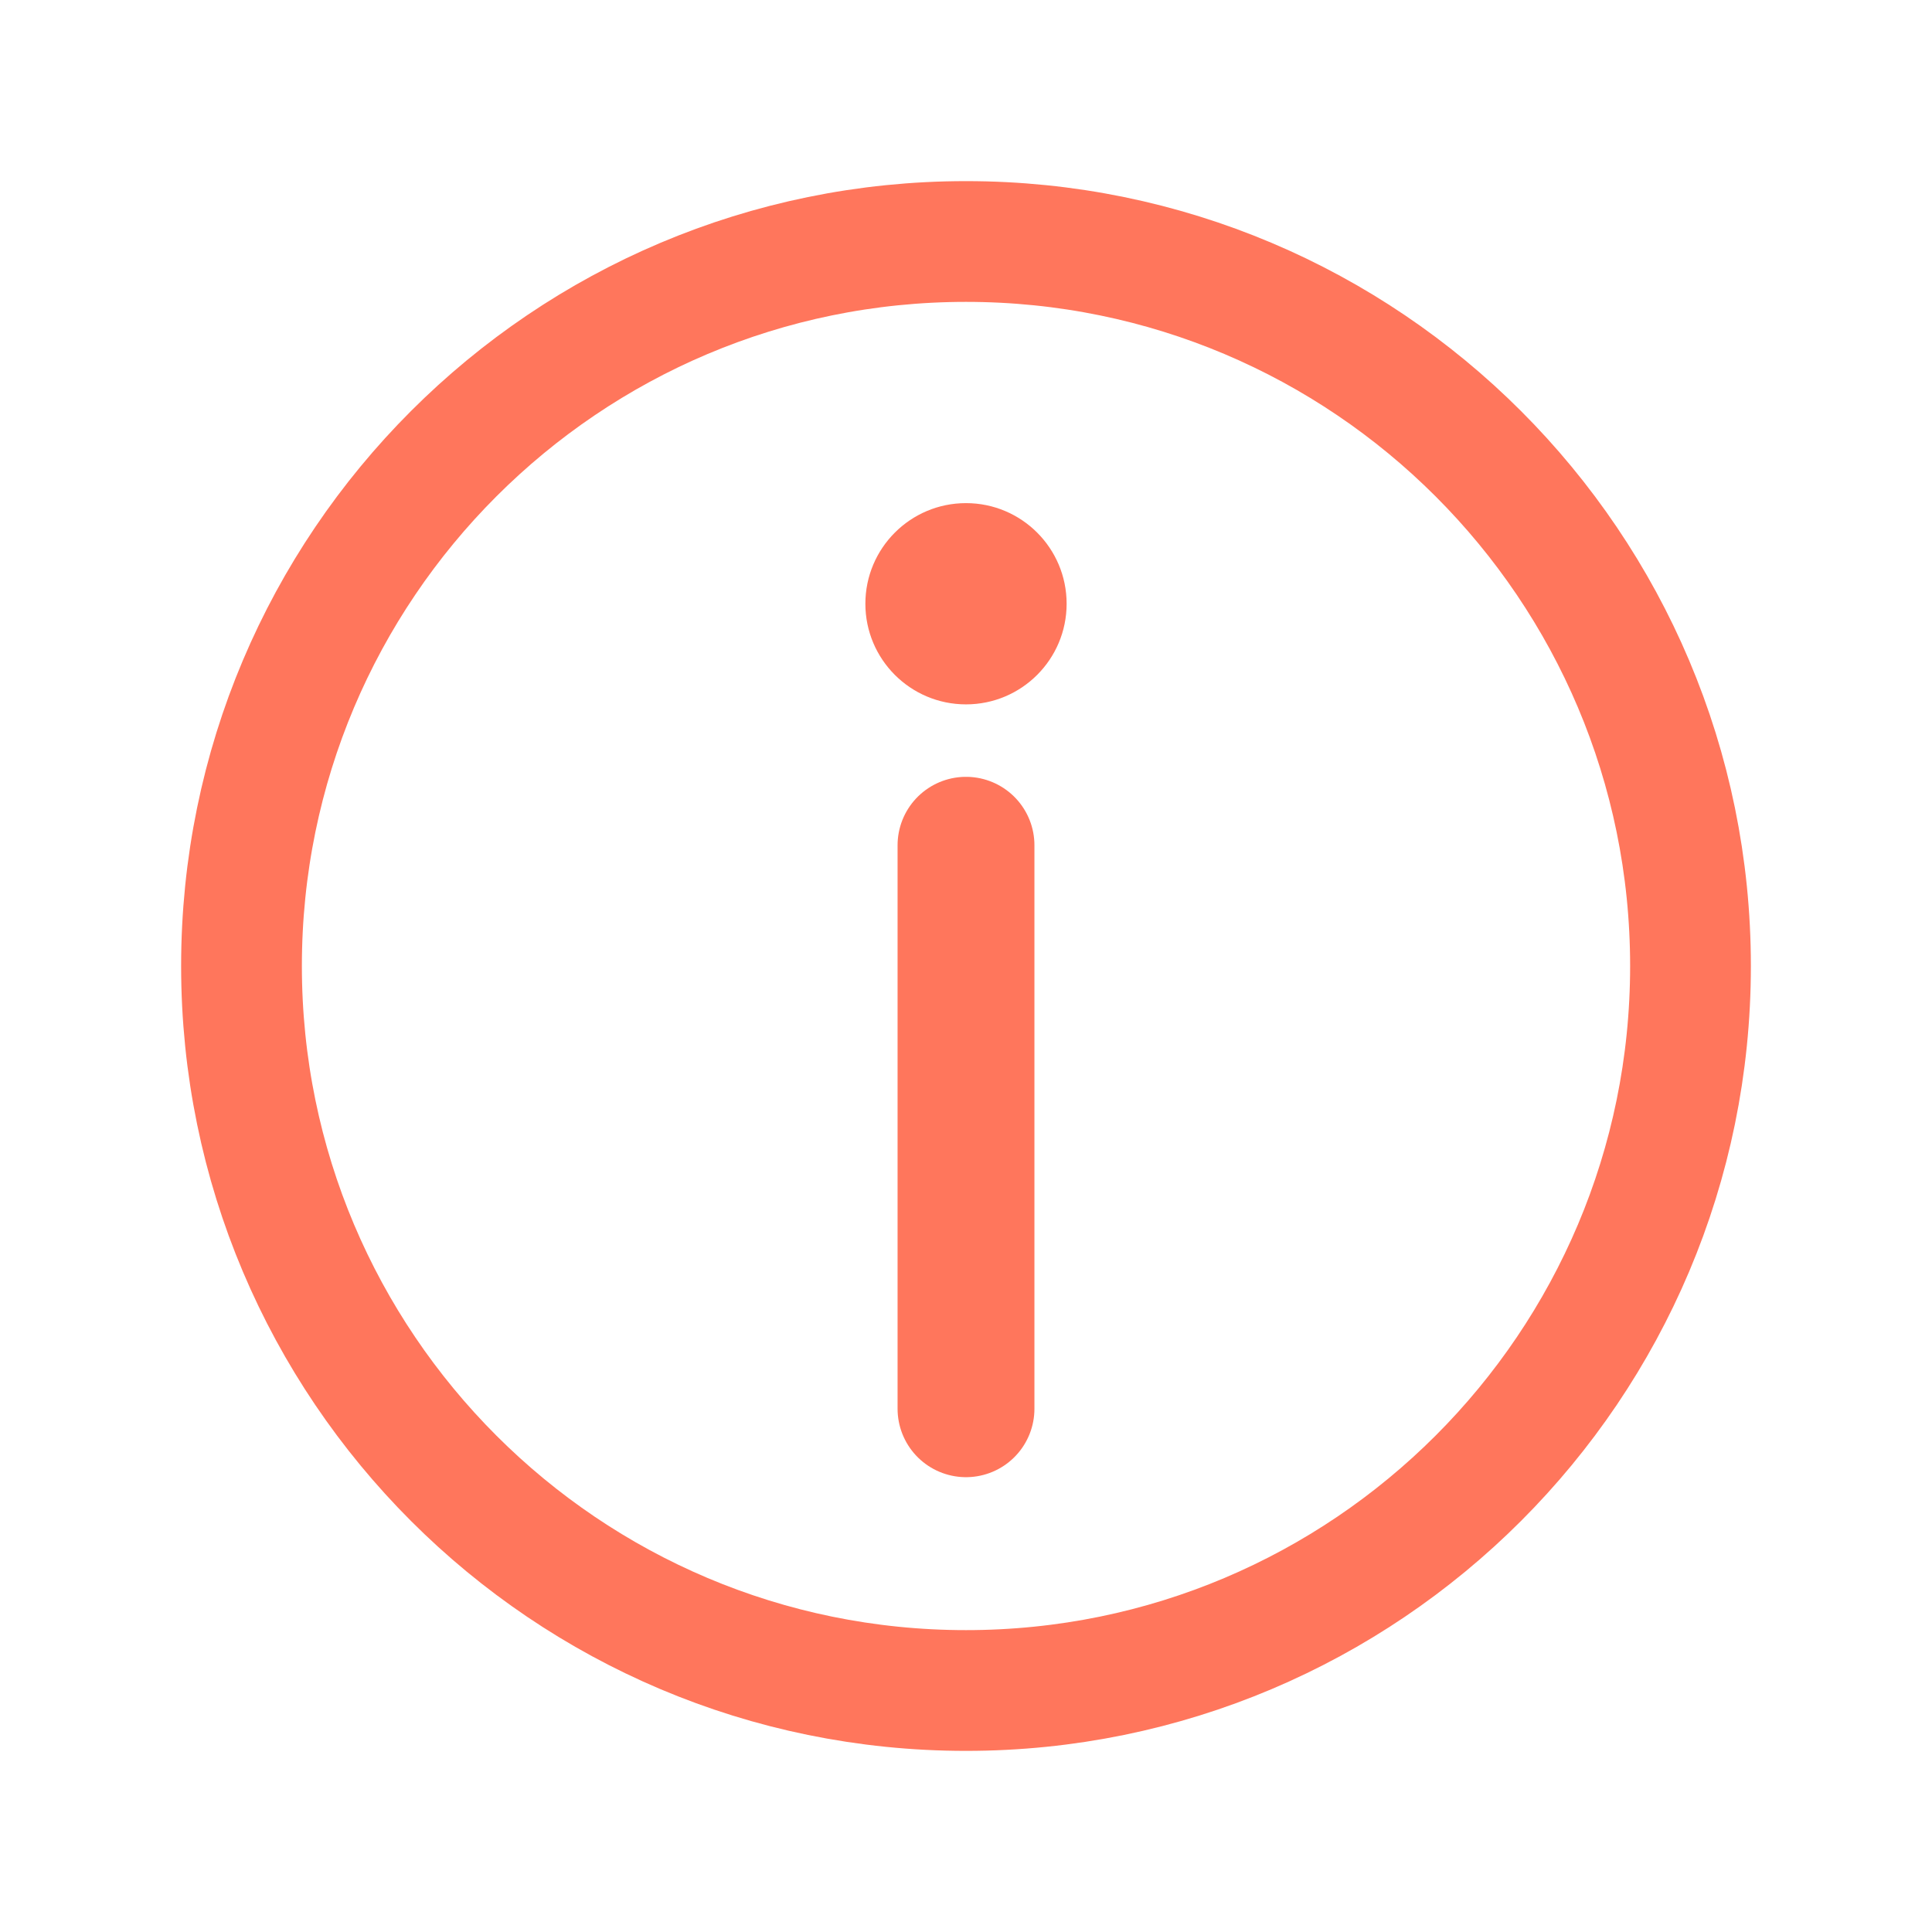
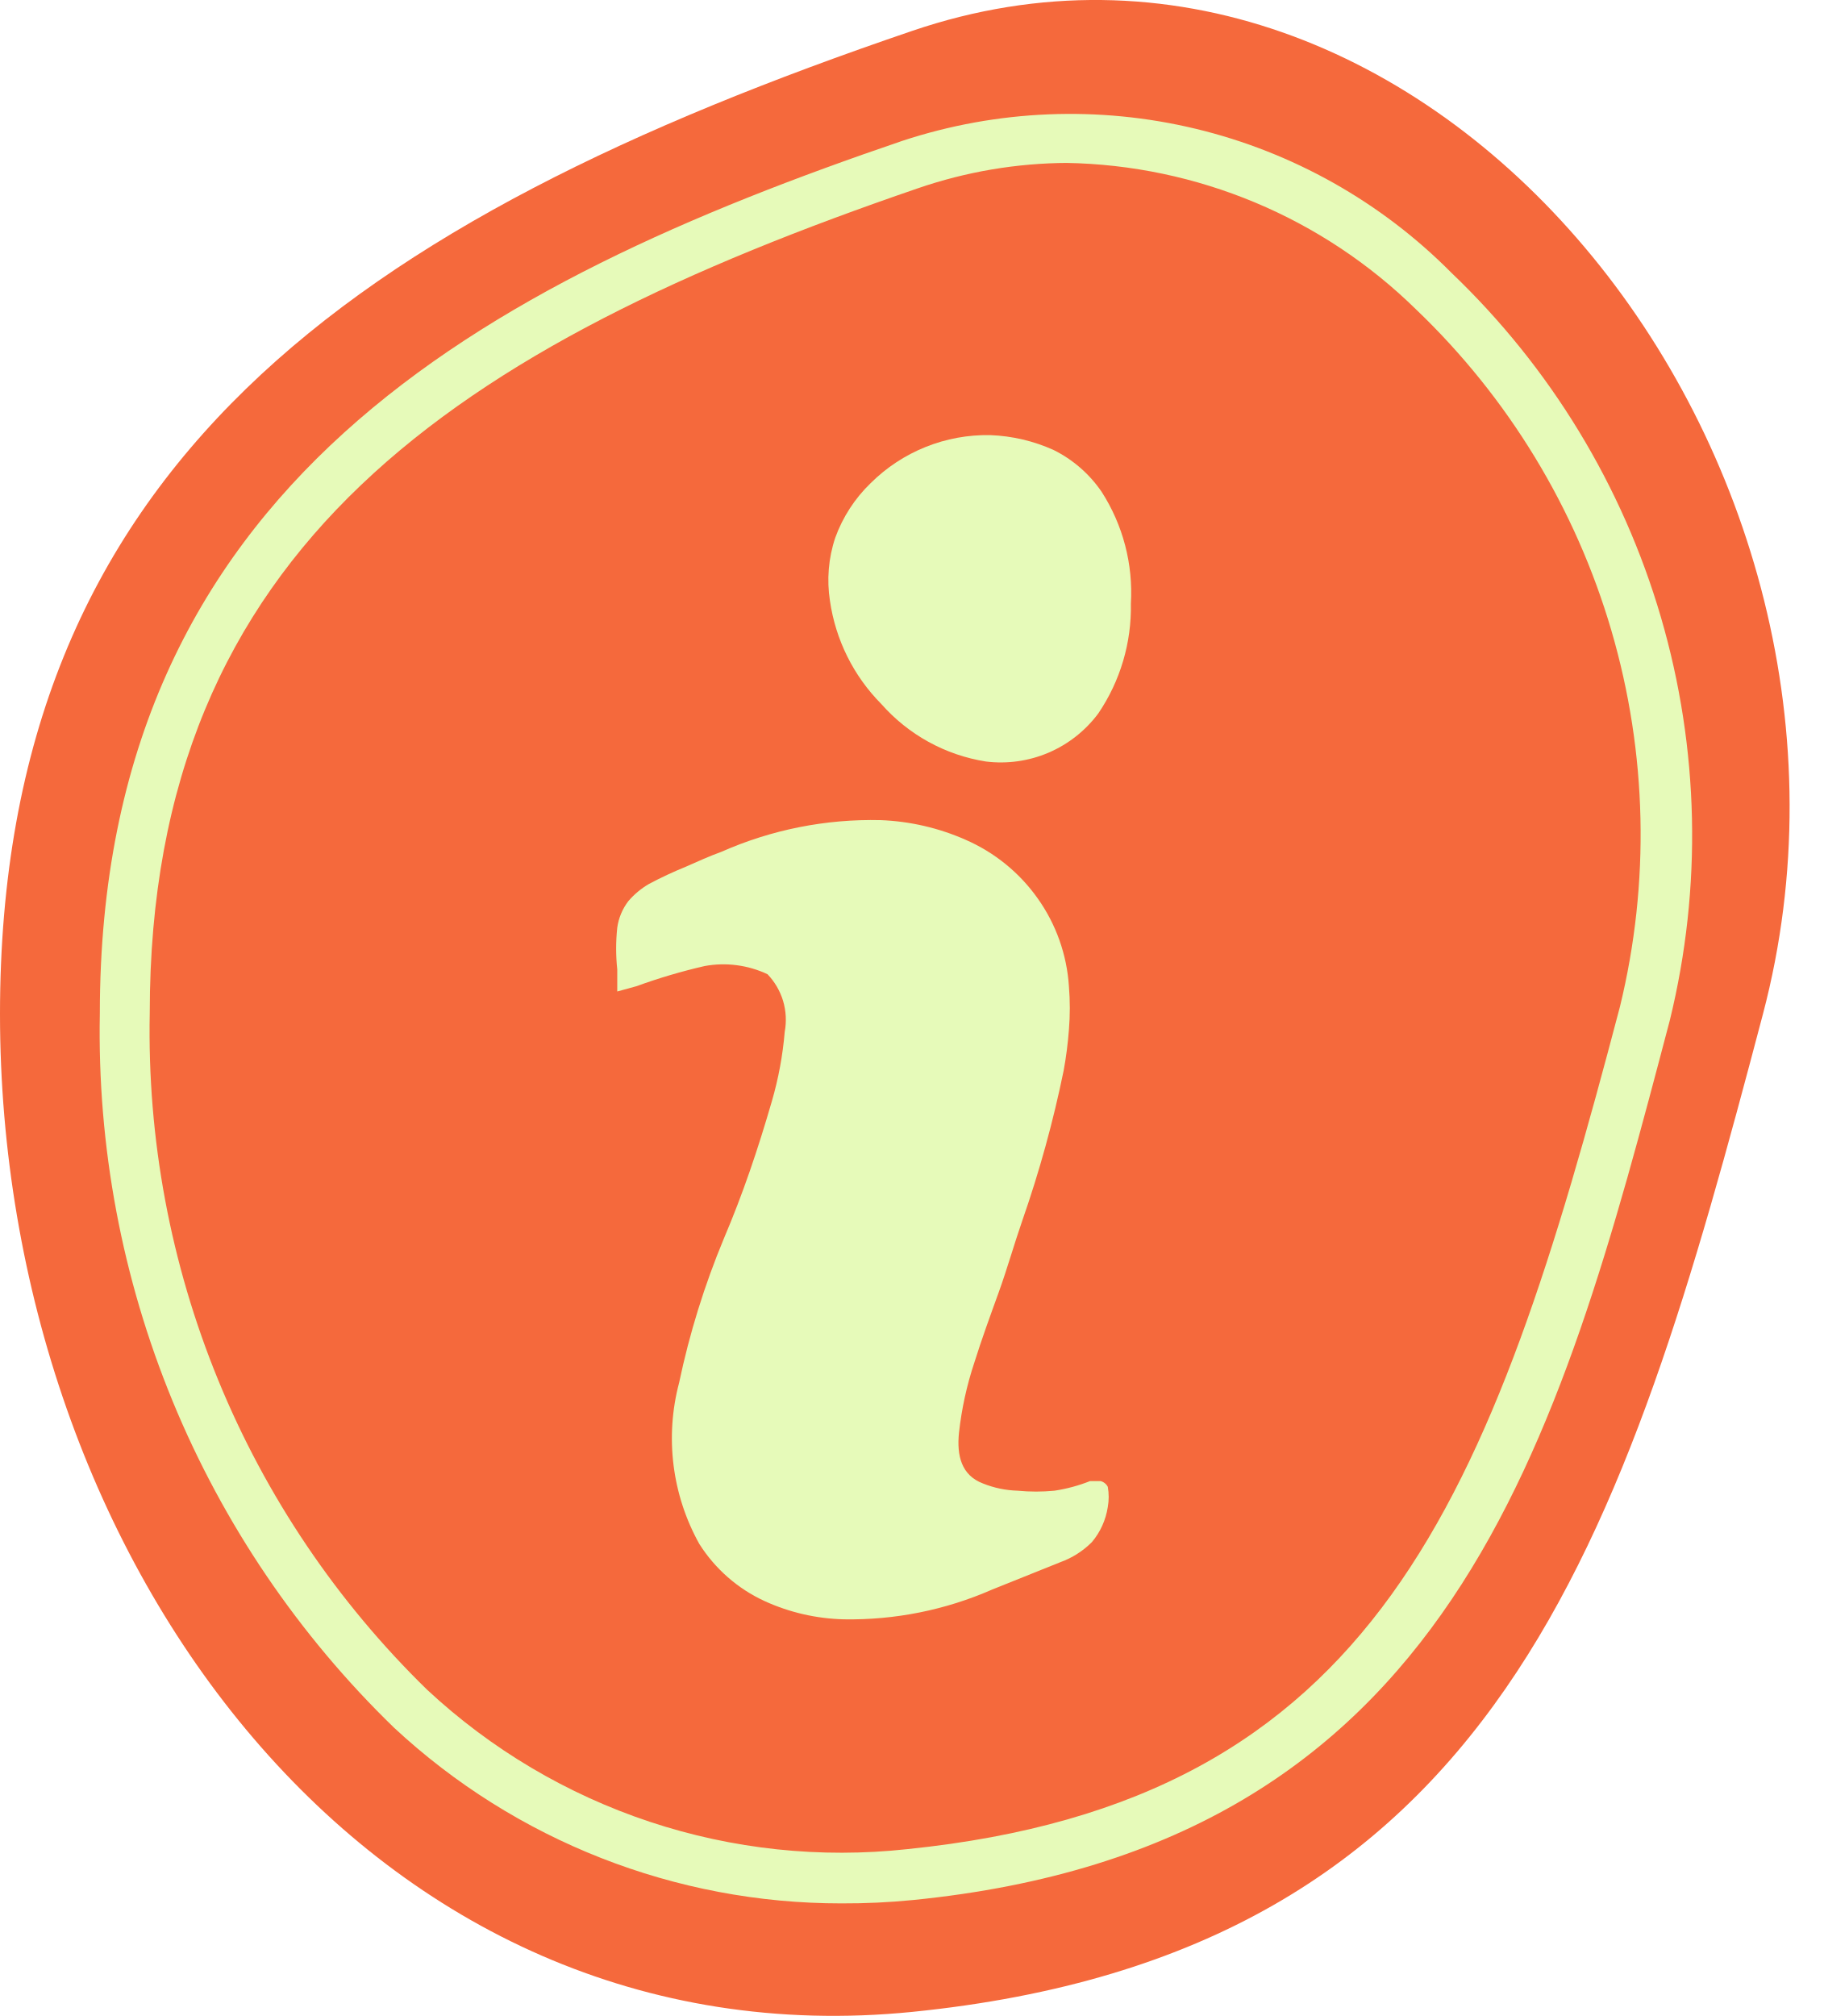
- <svg xmlns="http://www.w3.org/2000/svg" viewBox="0 0 48 48" fill="none">
-   <circle cx="24" cy="24" r="18" stroke="#FF765C" stroke-width="3" />
-   <circle cx="24" cy="15" r="2.5" fill="#FF765C" />
-   <path d="M24 21v14" stroke="#FF765C" stroke-width="3.4" stroke-linecap="round" />
+ <svg xmlns="http://www.w3.org/2000/svg" width="38" height="42" viewBox="0 0 38 42" fill="none">
+   <path d="M36.73 21.125C33.83 32.125 31.23 40.685 19 41.915C7.75 43.035 0 32.525 0 21.125C0 9.725 7.34 4.615 19 0.645C29.69 -3.005 39.79 9.505 36.73 21.125Z" fill="#F5693C" />
+   <path d="M17.53 39.654C14.072 39.657 10.742 38.349 8.21 35.994C6.222 34.067 4.652 31.752 3.597 29.192C2.543 26.632 2.026 23.883 2.08 21.114C2.08 10.114 10.08 5.904 18.8 2.934C20.774 2.284 22.89 2.197 24.911 2.683C26.932 3.169 28.777 4.208 30.24 5.684C32.3 7.651 33.805 10.125 34.604 12.859C35.403 15.592 35.467 18.488 34.79 21.254C32.46 30.104 30.26 38.464 19.02 39.584C18.525 39.633 18.027 39.656 17.53 39.654ZM22.25 3.394C21.184 3.398 20.127 3.577 19.12 3.924C9.52 7.214 3.12 11.394 3.12 21.104C3.067 23.725 3.553 26.329 4.547 28.754C5.541 31.179 7.023 33.375 8.9 35.204C10.23 36.443 11.812 37.381 13.538 37.954C15.264 38.527 17.092 38.721 18.9 38.524C28.7 37.524 31.05 31.244 33.75 20.974C34.38 18.392 34.319 15.69 33.573 13.14C32.827 10.589 31.422 8.28 29.5 6.444C27.55 4.531 24.941 3.439 22.21 3.394H22.25Z" fill="#E6FAB9" />
+   <path d="M18.36 14.665C18.925 15.307 19.696 15.732 20.541 15.865C20.984 15.92 21.434 15.856 21.845 15.681C22.256 15.505 22.613 15.224 22.881 14.865C23.339 14.191 23.577 13.39 23.561 12.575C23.61 11.753 23.396 10.937 22.951 10.245C22.697 9.874 22.353 9.574 21.951 9.375C21.535 9.187 21.086 9.082 20.631 9.065C20.17 9.056 19.712 9.14 19.284 9.312C18.856 9.484 18.467 9.74 18.14 10.065C17.81 10.383 17.557 10.773 17.401 11.205C17.26 11.627 17.223 12.076 17.291 12.515C17.408 13.328 17.782 14.082 18.36 14.665Z" fill="#E6FAB9" />
+   <path d="M22.93 30.856H22.71C22.471 30.951 22.223 31.018 21.97 31.056C21.713 31.081 21.456 31.081 21.2 31.056C20.953 31.049 20.709 30.998 20.48 30.906C20.03 30.736 19.93 30.326 19.98 29.846C20.035 29.35 20.142 28.86 20.3 28.386C20.45 27.906 20.64 27.386 20.81 26.916C20.98 26.446 21.13 25.916 21.3 25.426C21.656 24.406 21.943 23.364 22.16 22.306C22.212 22.025 22.248 21.741 22.27 21.456C22.295 21.153 22.295 20.849 22.27 20.546C22.227 19.888 22.002 19.254 21.619 18.716C21.24 18.18 20.721 17.759 20.119 17.496C19.561 17.249 18.96 17.11 18.349 17.086C17.208 17.059 16.074 17.284 15.03 17.746C14.78 17.836 14.54 17.946 14.29 18.056C14.027 18.163 13.77 18.283 13.52 18.416C13.357 18.511 13.211 18.633 13.089 18.776C12.967 18.937 12.888 19.126 12.86 19.326C12.829 19.615 12.829 19.907 12.86 20.196V20.656L13.26 20.546C13.724 20.377 14.198 20.237 14.68 20.126C15.123 20.044 15.581 20.104 15.99 20.296C16.141 20.453 16.252 20.644 16.315 20.852C16.377 21.061 16.389 21.282 16.349 21.496C16.308 21.987 16.218 22.473 16.08 22.946C15.79 23.946 15.48 24.866 15.08 25.806C14.677 26.775 14.365 27.779 14.149 28.806C13.849 29.938 14 31.143 14.57 32.166C14.899 32.685 15.371 33.099 15.93 33.356C16.448 33.593 17.01 33.722 17.58 33.736C18.642 33.754 19.696 33.543 20.67 33.116L22.09 32.546C22.338 32.457 22.564 32.313 22.75 32.126C22.925 31.918 23.039 31.665 23.08 31.396C23.105 31.257 23.105 31.115 23.08 30.976C23.065 30.946 23.044 30.92 23.018 30.9C22.992 30.879 22.962 30.864 22.93 30.856Z" fill="#E6FAB9" />
</svg>
